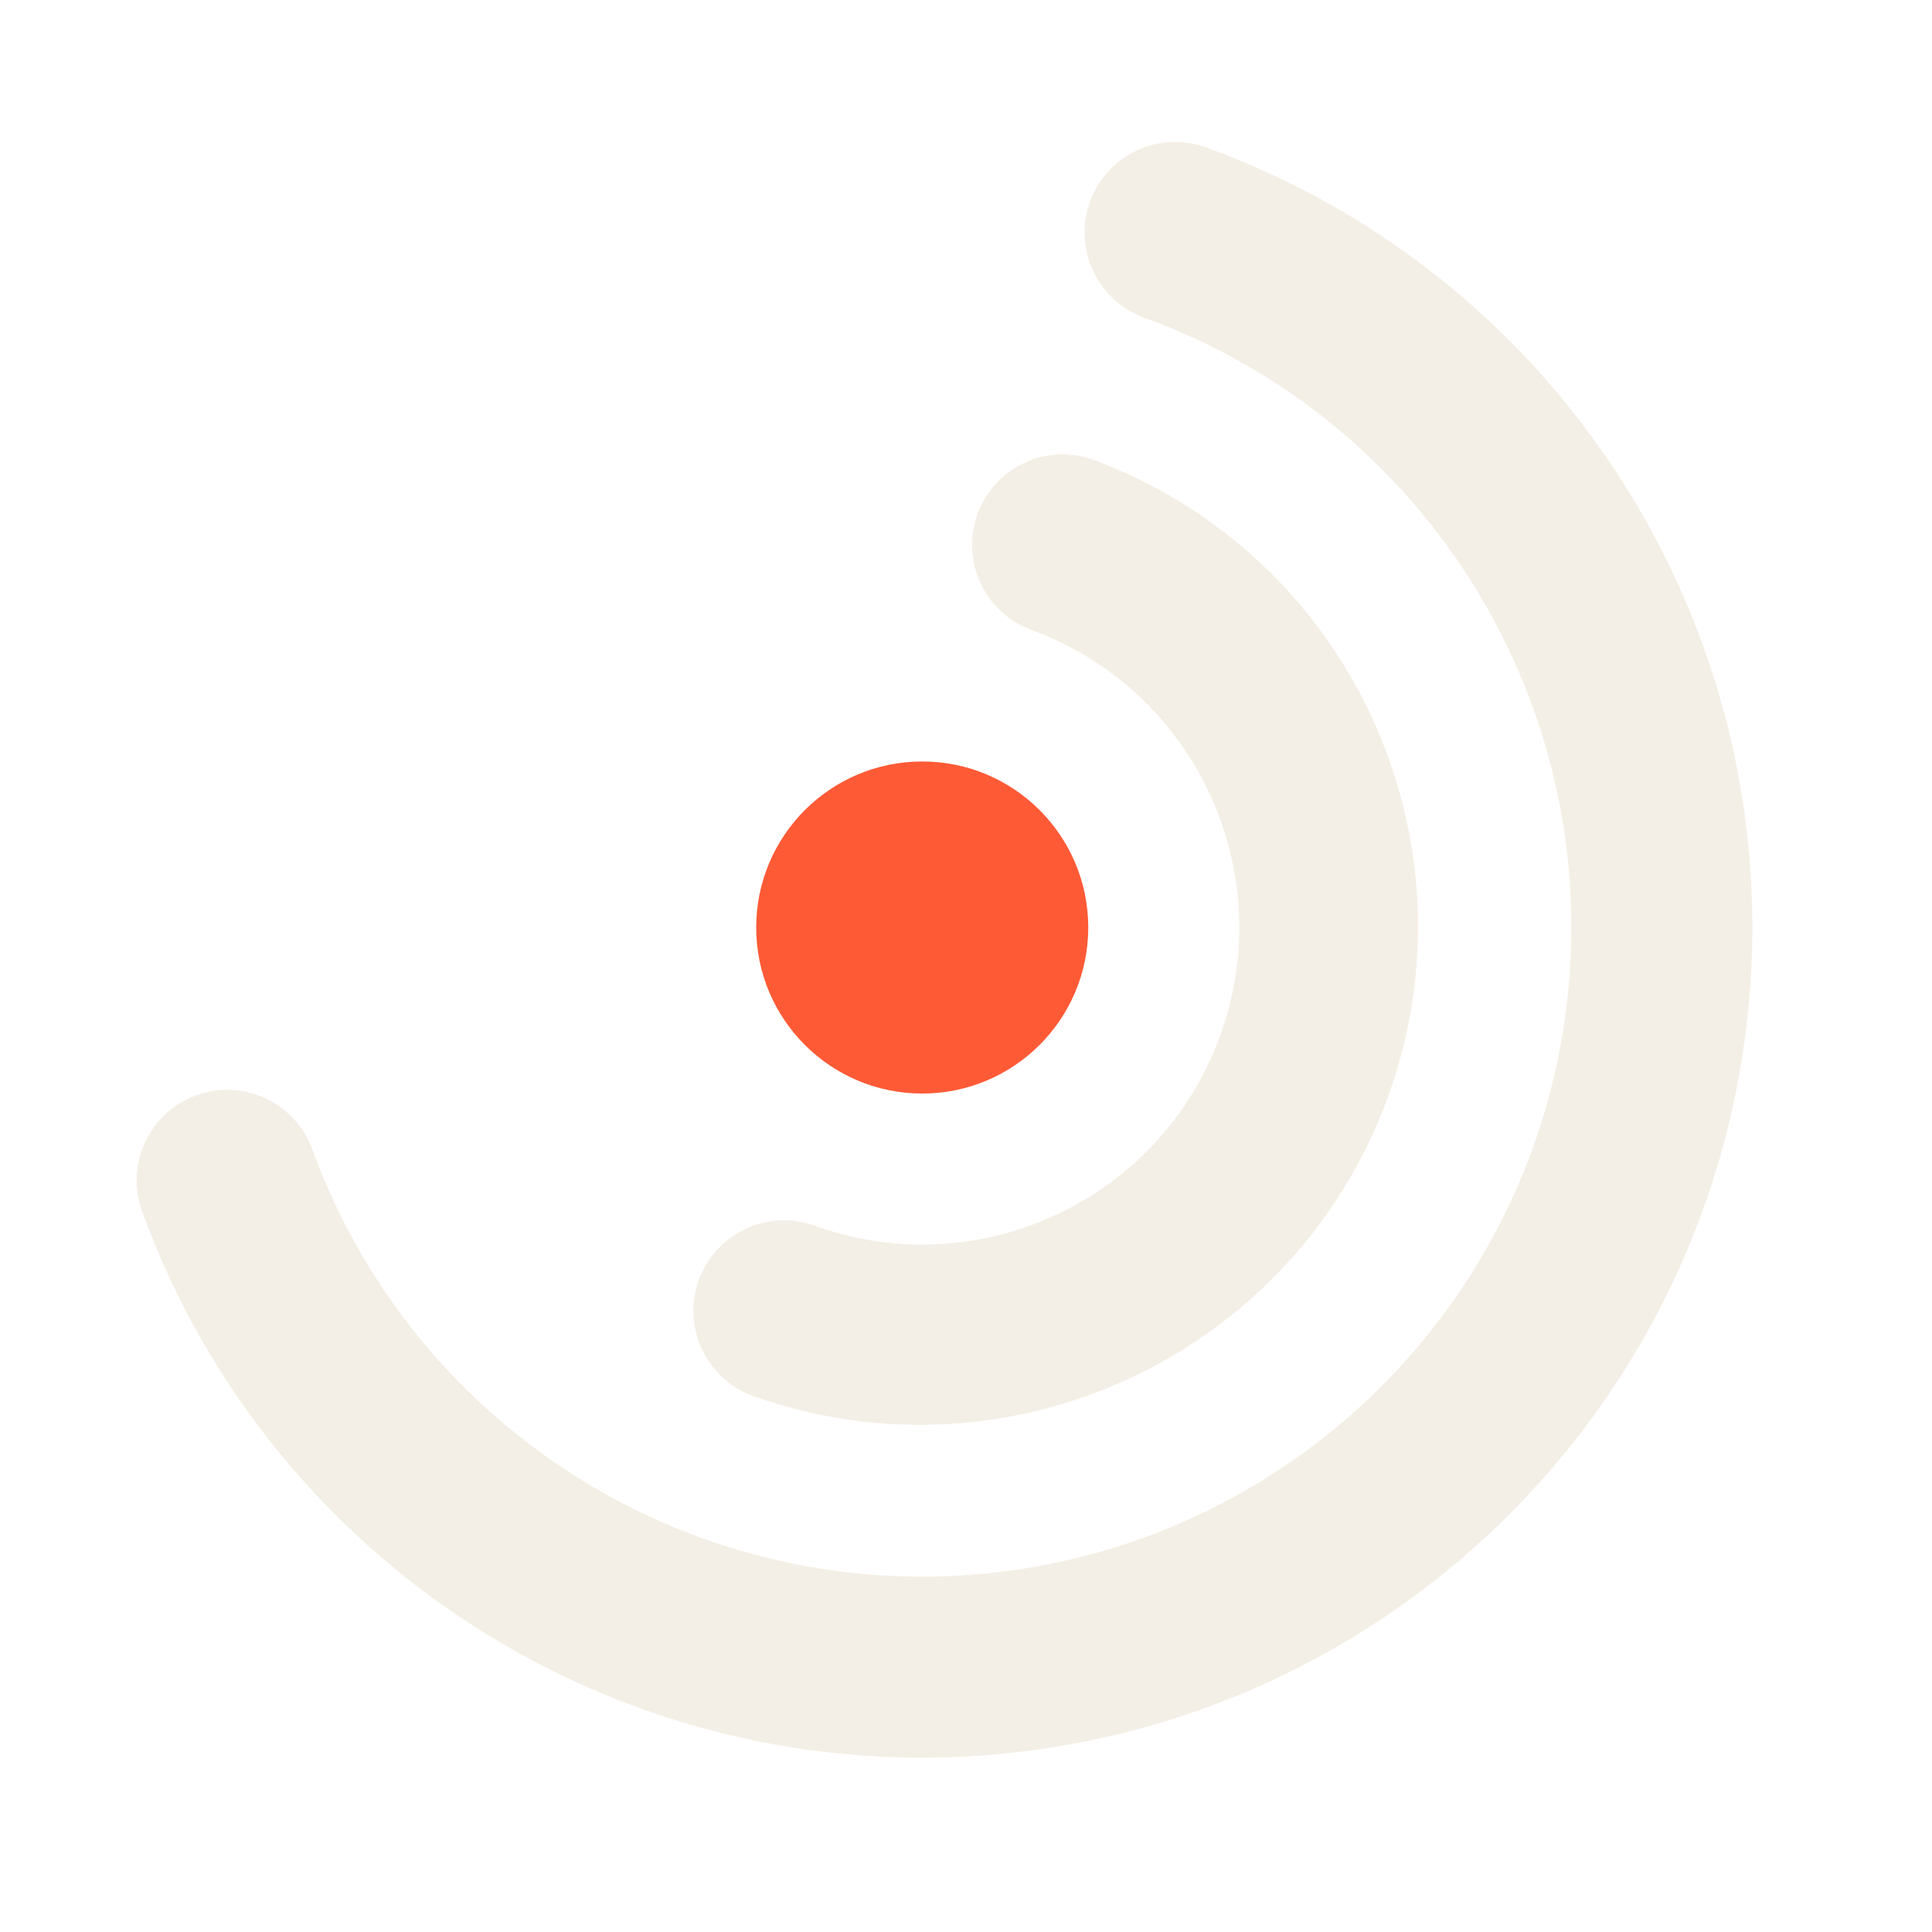
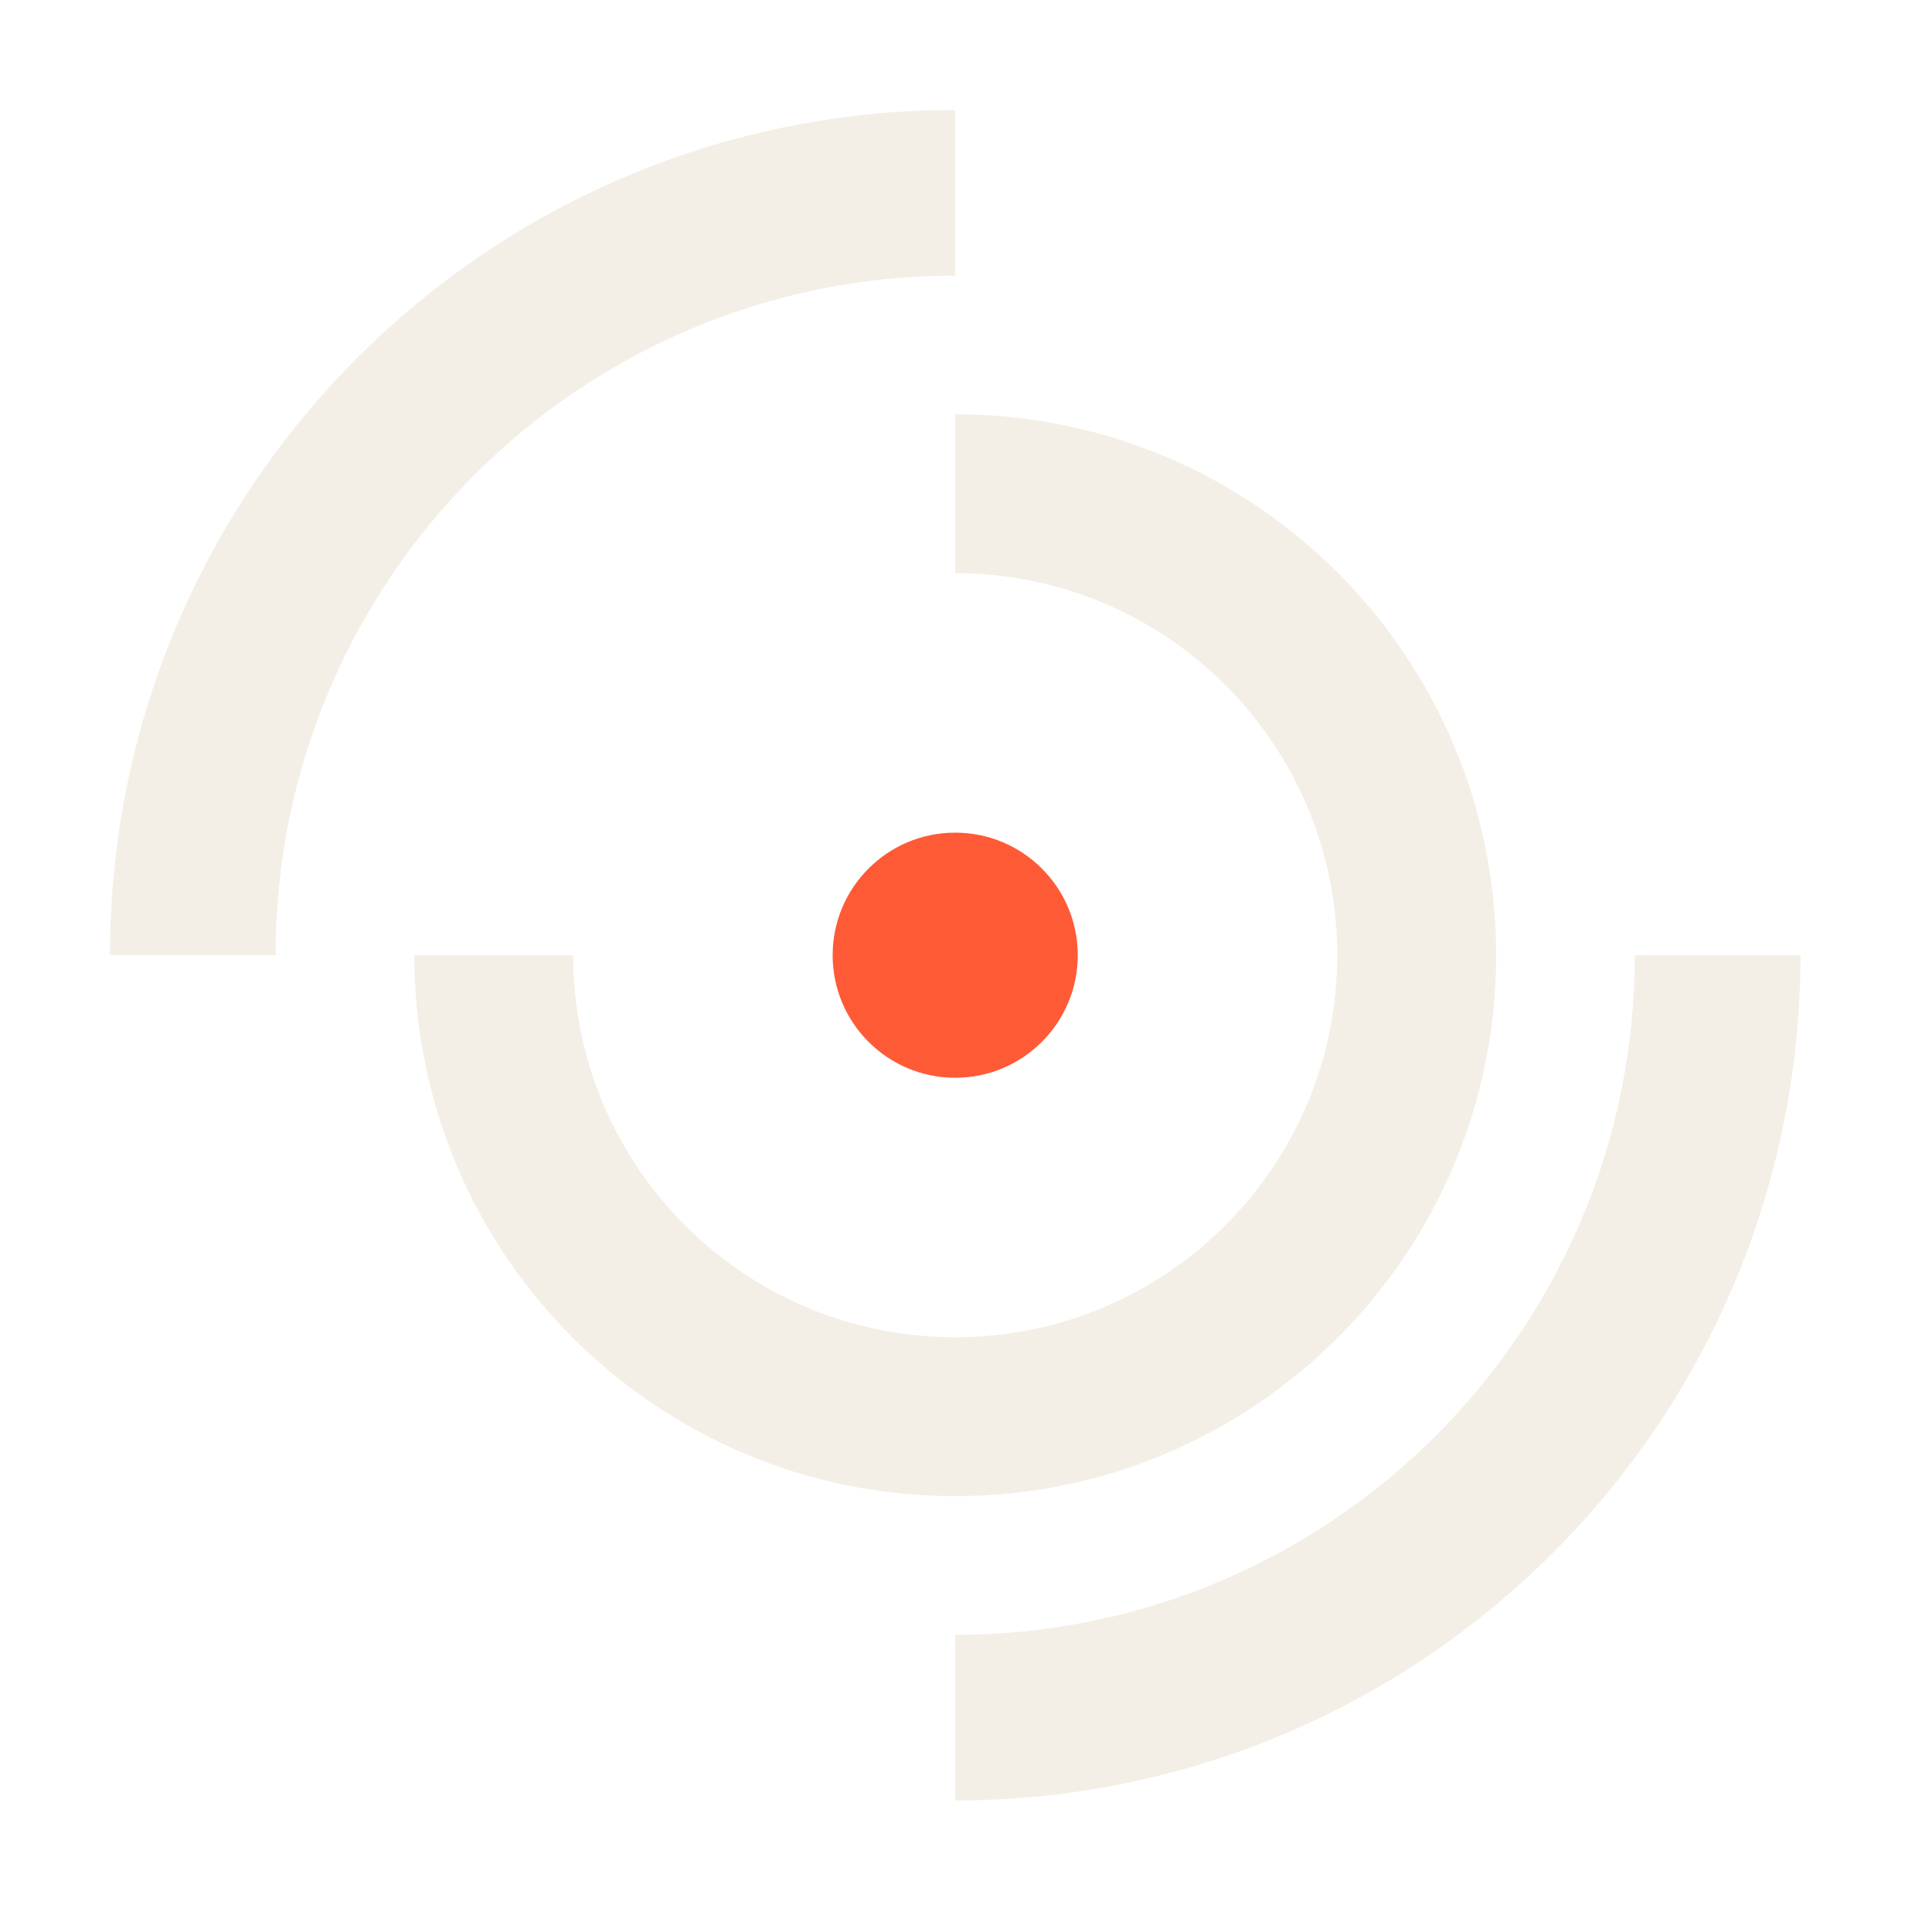
<svg xmlns="http://www.w3.org/2000/svg" width="1024" height="1024" viewBox="0 0 256 256">
-   <path d="M144.77 60.88 A66 66 0 0 1 99.63 184.92 A12 12 0 0 1 107.84 162.37 A42 42 0 0 0 136.56 83.43 A12 12 0 0 1 144.77 60.88 Z" fill="#F4EFE6" />
-   <path d="M159.82 19.53 A110 110 0 1 1 18.83 160.52 A12 12 0 0 1 41.39 152.31 A86 86 0 1 0 151.61 42.09 A12 12 0 0 1 159.82 19.53 Z" fill="#F4EFE6" />
-   <circle cx="122.2" cy="122.9" r="22" fill="#FF5A36" />
+   <path d="M126.57 54.89A71.68 71.68 0 1 1 54.89 126.57L75.95 126.57A50.62 50.62 0 1 0 126.57 75.95ZM14.57 126.57A112 112 0 0 1 126.57 14.57L126.57 36.52A90.05 90.05 0 0 0 36.52 126.57ZM238.57 126.57A112 112 0 0 1 126.57 238.57L126.57 216.62A90.05 90.05 0 0 0 216.62 126.57Z" fill="#F4EFE6" />
+   <circle cx="126.57" cy="126.57" r="16.24" fill="#FF5A36" />
</svg>
